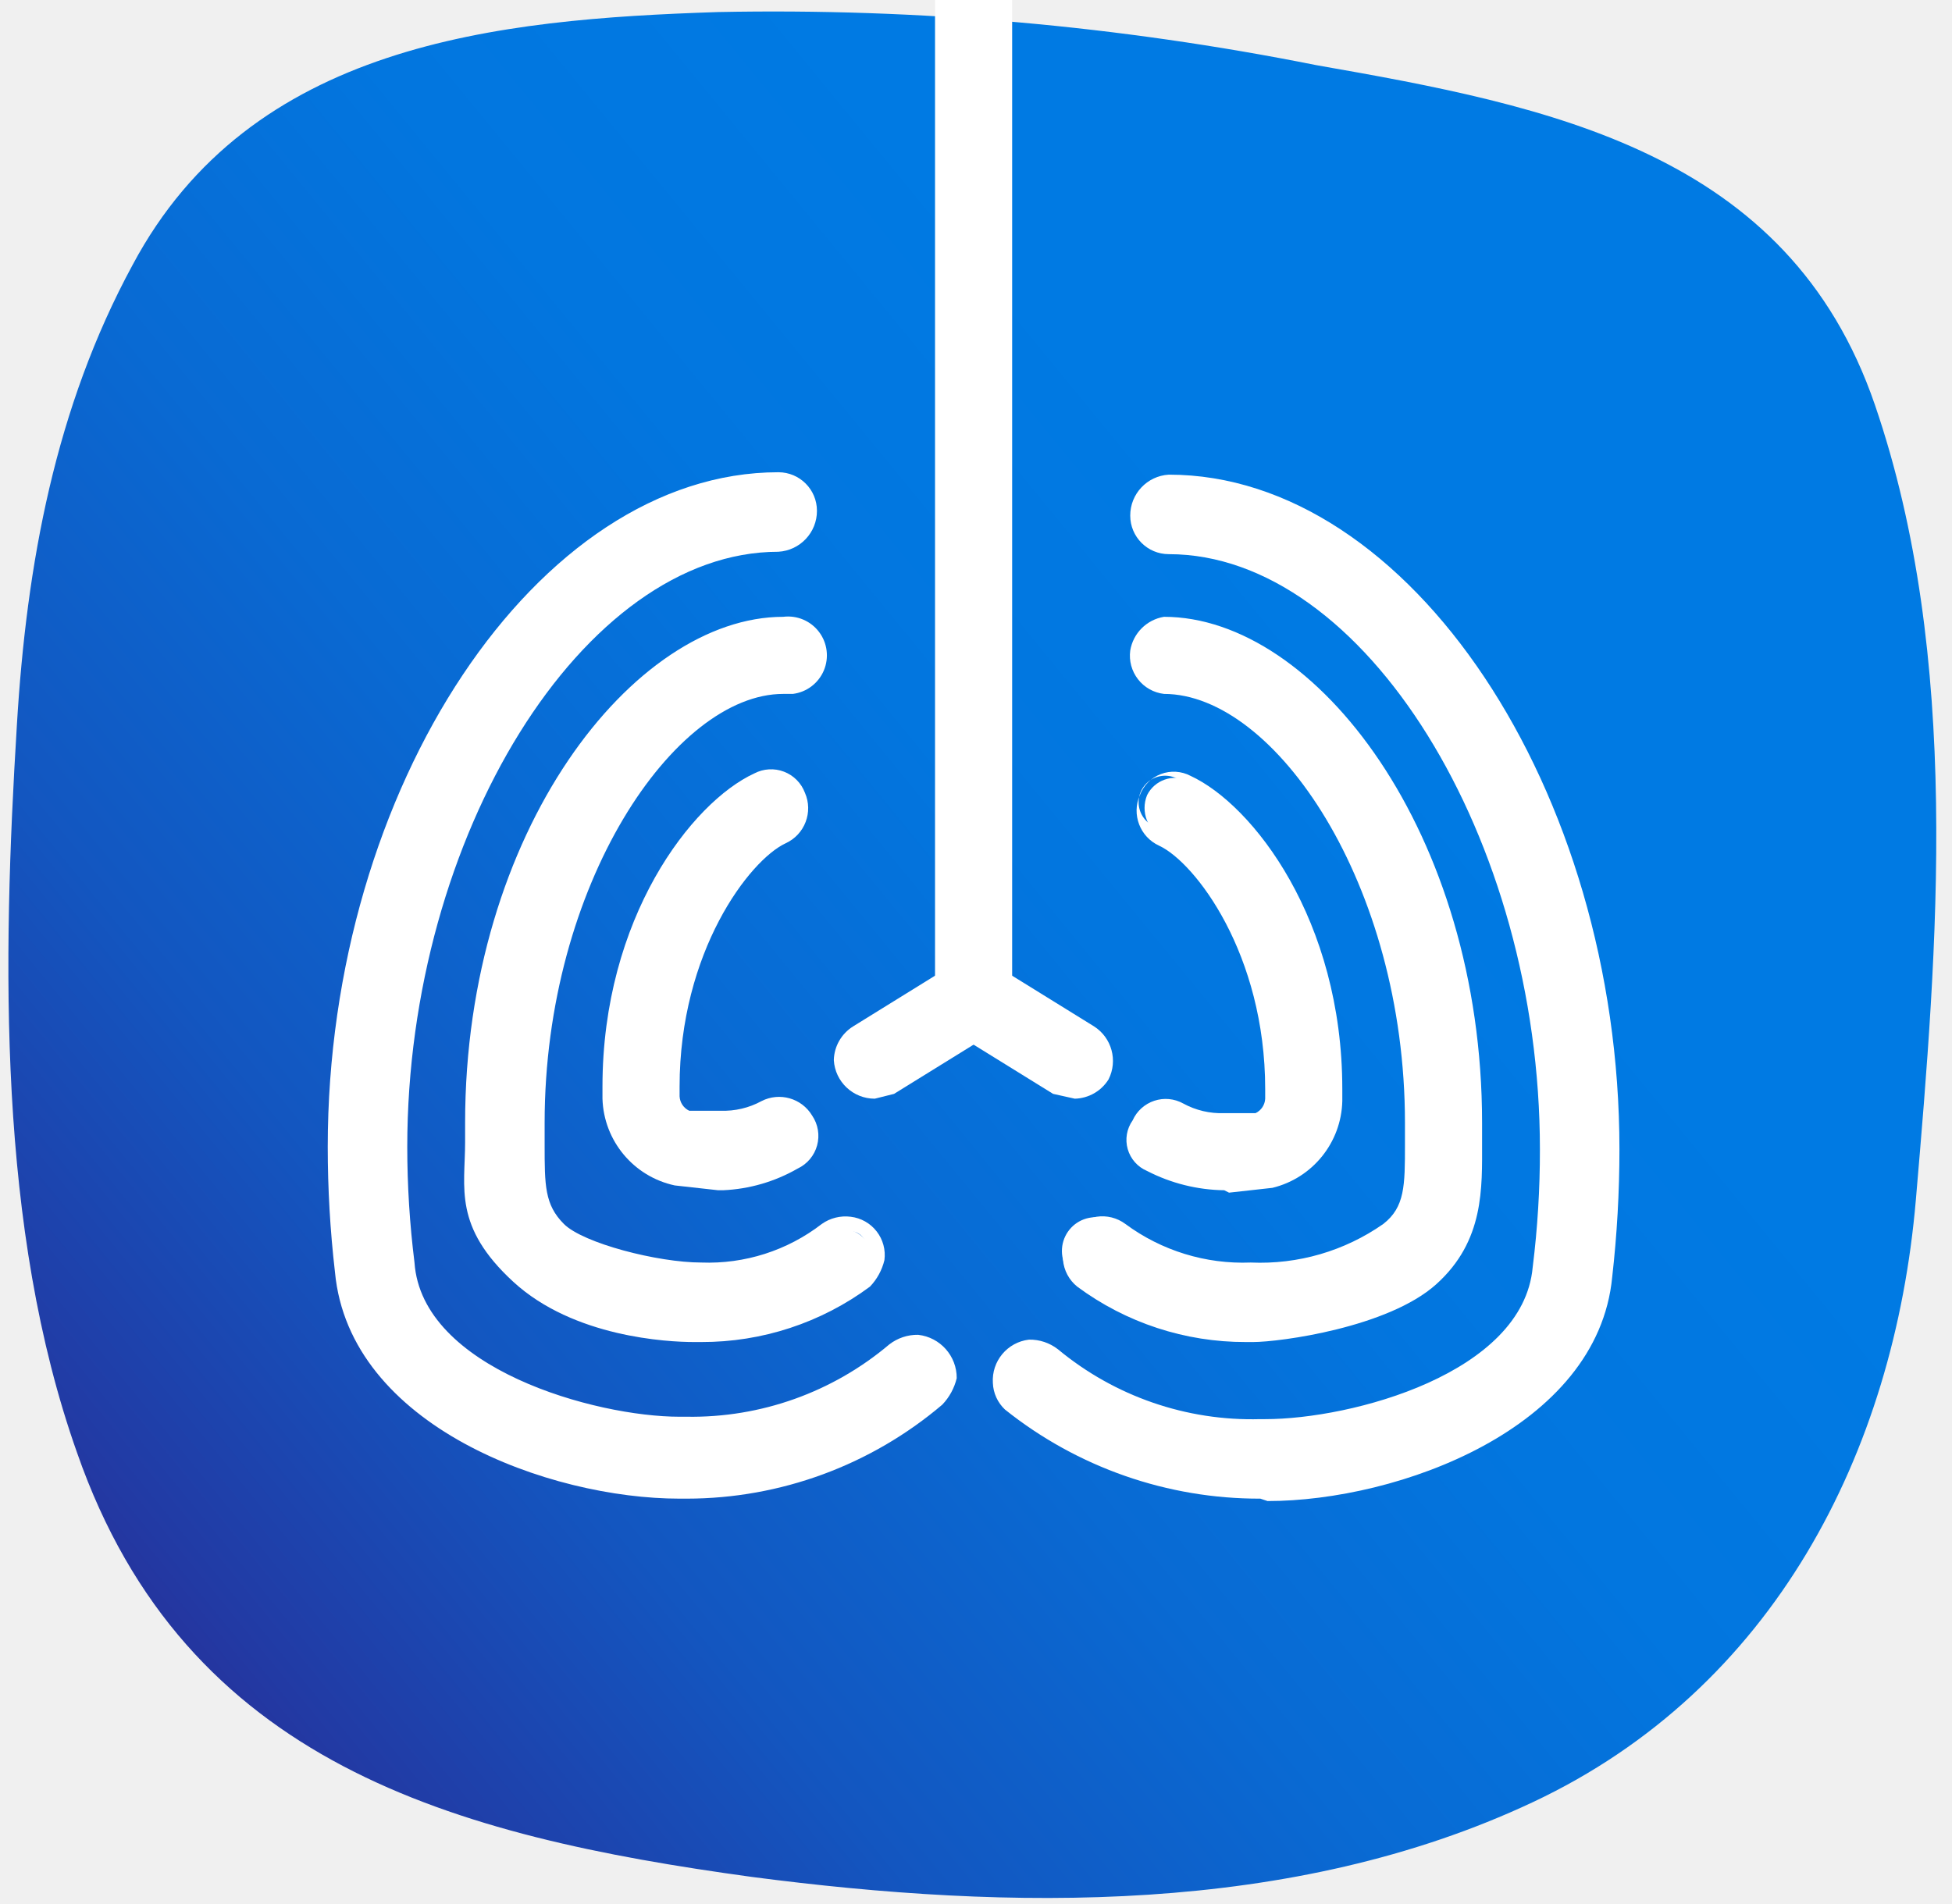
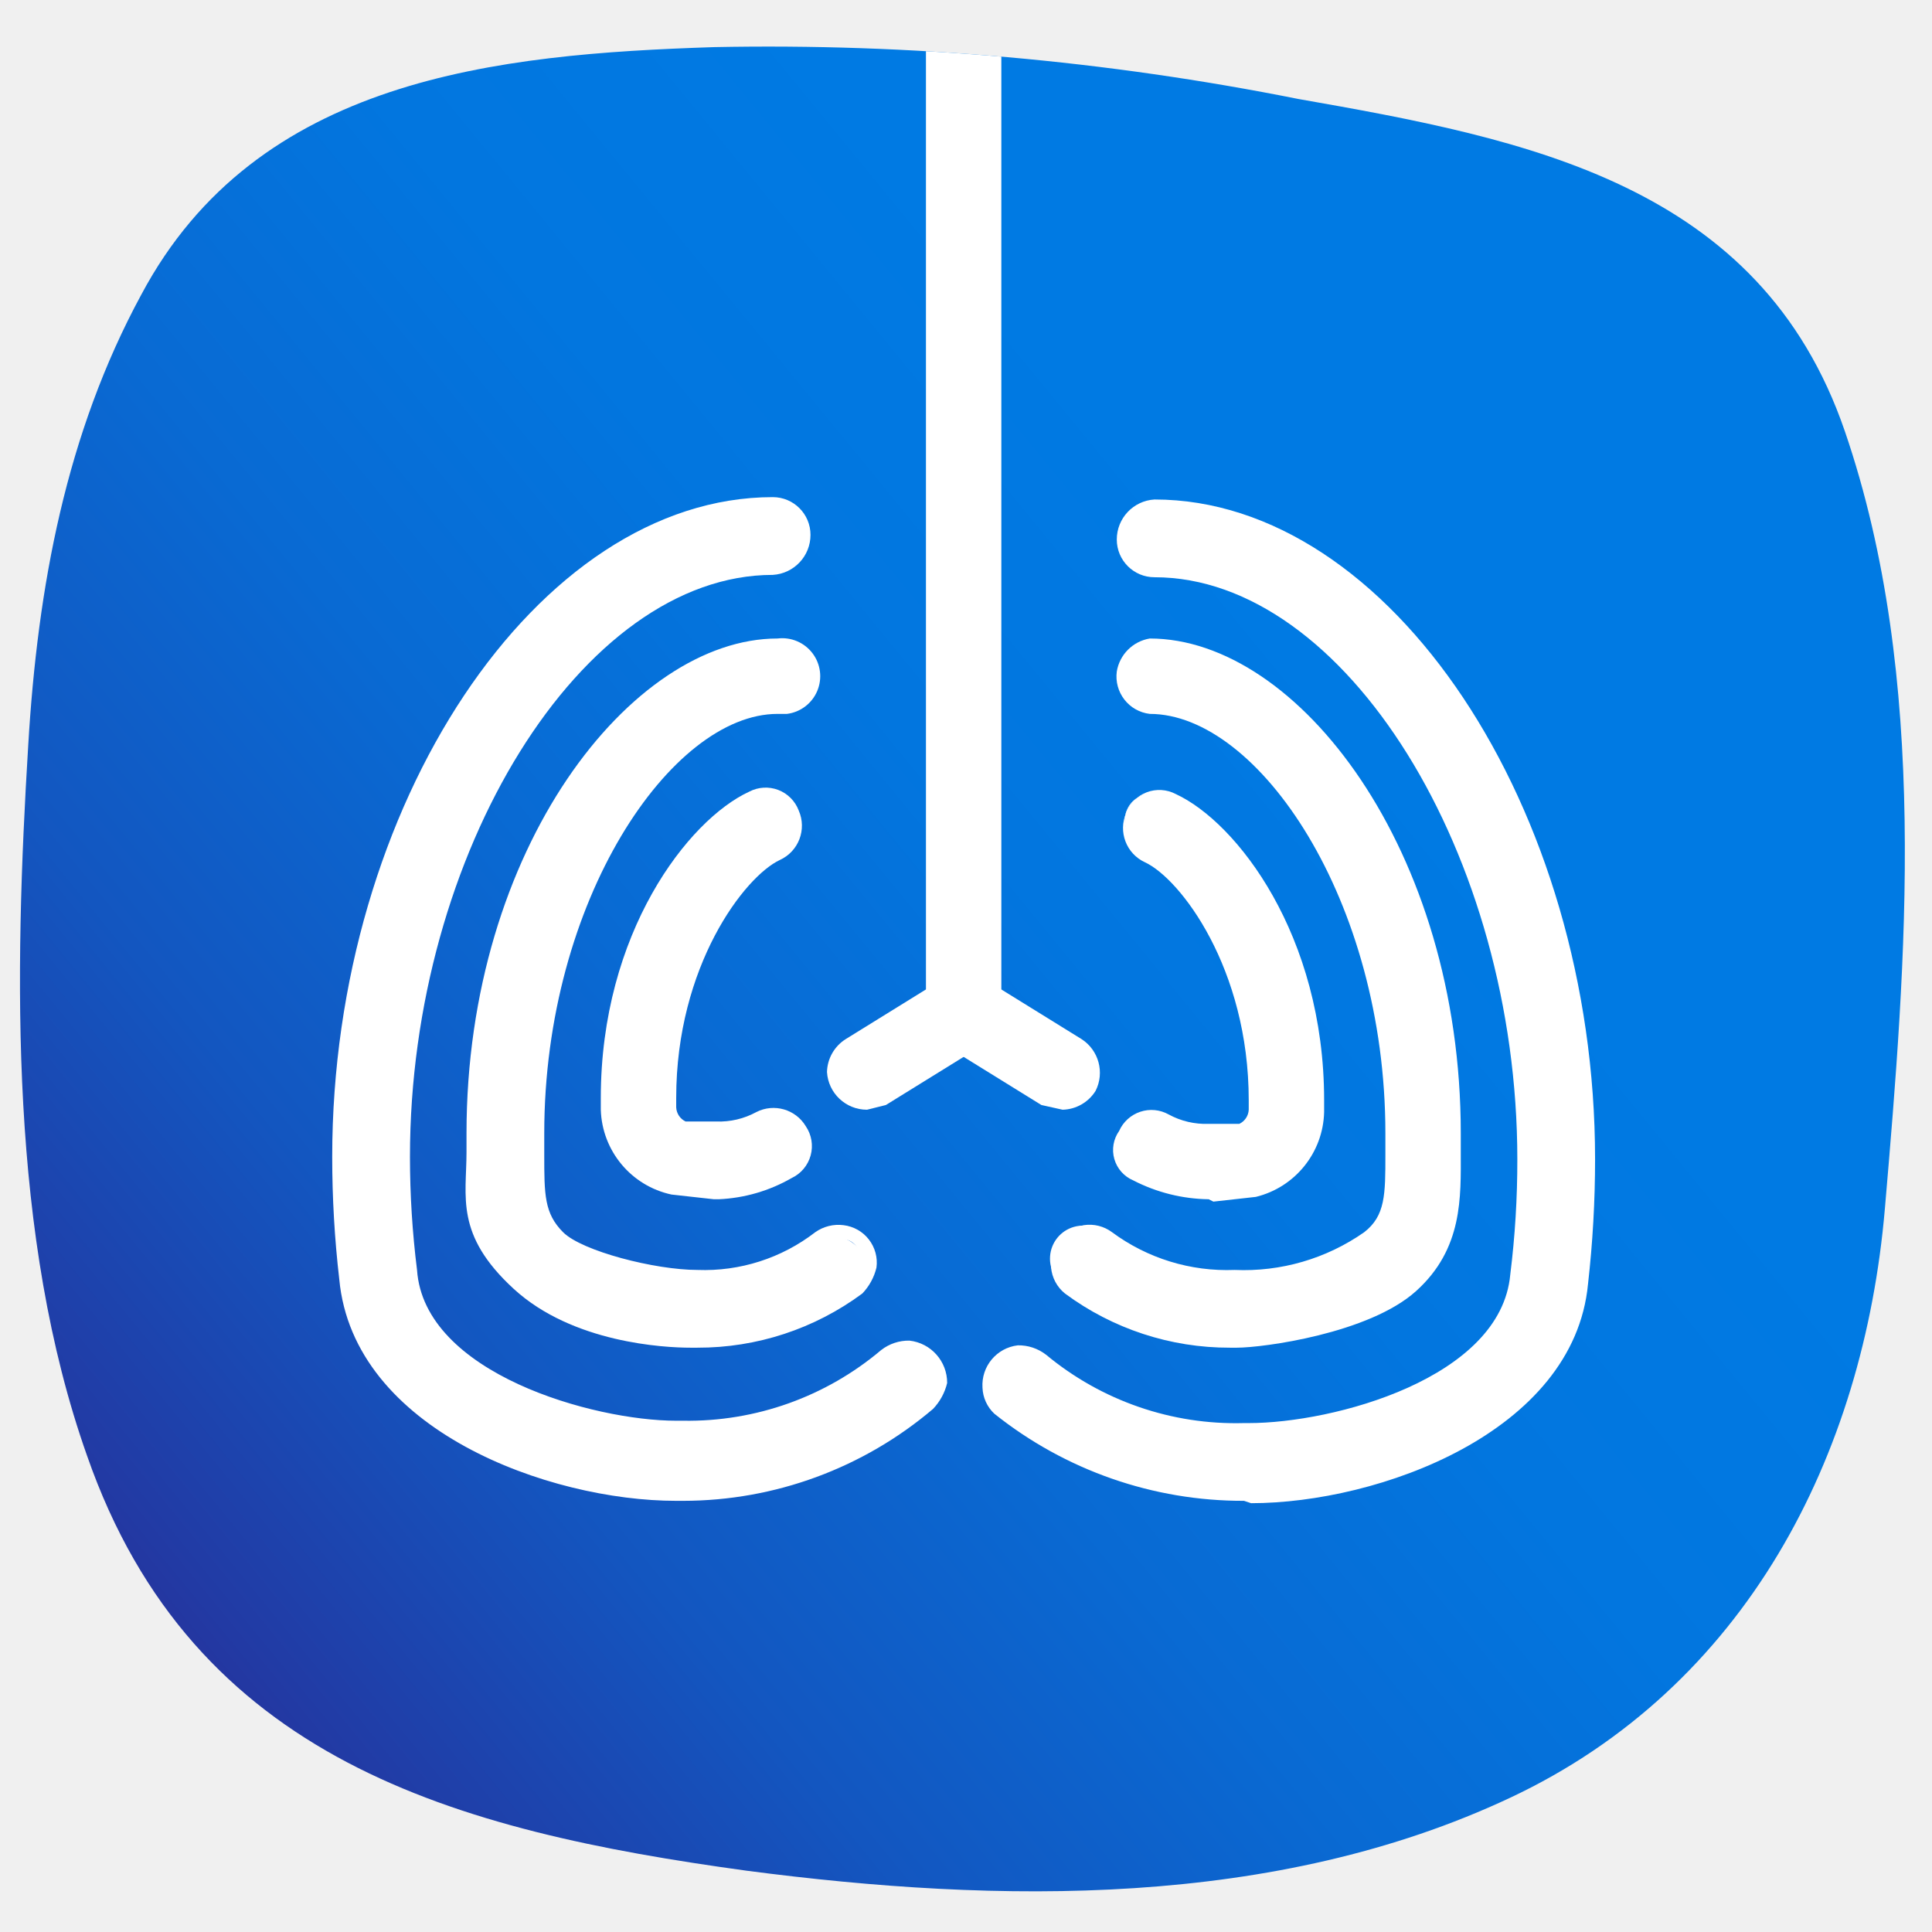
- <svg xmlns="http://www.w3.org/2000/svg" height="79" viewBox="0 0 81 79" width="81">
-   <linearGradient id="a" x1="-5.06%" x2="68.652%" y1="92.849%" y2="32.45%">
-     <stop offset="0" stop-color="#331b85" />
-     <stop offset=".18" stop-color="#223aa4" />
-     <stop offset=".38" stop-color="#1356c0" />
-     <stop offset=".59" stop-color="#096ad3" />
-     <stop offset=".79" stop-color="#0276df" />
-     <stop offset="1" stop-color="#007ae3" />
-   </linearGradient>
-   <g fill="none" transform="translate(0 -7)">
-     <path d="m54.6 9.7c-8.163-1.629-16.478-2.366-24.8-2.2-9.2.3-19.4 1.3-24.3 10.5-3.2 5.9-4.4 12.4-4.8 19.1-.6 9.8-.8 20.9 2.5 30.2 4.5 12.9 15.6 15.9 28 17.6 10.7 1.4 22.4 1.6 32.4-3.1s15-14.5 15.9-25 1.9-22.5-1.7-33-13.5-12.4-23.2-14.1z" fill="url(#a)" />
-     <g fill="#fff" transform="translate(13)">
-       <path d="m27.4 49.7c-.902-.153-1.521-.993-1.4-1.9v-45.4c-.121-.907.498-1.747 1.4-1.9.8 0 1.4.8 1.4 1.9v45.4c0 1.1-.6 1.9-1.4 1.9z" />
-       <path d="m27.4 50c-.9 0-1.6-1-1.6-2.2v-45.4c0-1.2.7-2.2 1.6-2.2s1.6 1 1.6 2.2v45.4c0 1.2-.7 2.2-1.6 2.2zm0-49.2c-.6 0-1.1.8-1.1 1.7v45.3c0 .9.5 1.7 1.1 1.7s1.1-.8 1.1-1.7v-45.3c0-1-.5-1.7-1.1-1.7z" />
-       <path d="m31.6 52.4c-.262-.013-.51-.12-.7-.3l-4.2-2.6c-.424-.459-.493-1.144-.168-1.678.325-.534.965-.788 1.568-.622l4.2 2.6c.322.184.55.497.626.86.076.363-.006.741-.226 1.04-.229.4-.64.662-1.1.7z" />
-       <path d="m31.6 52.6-.9-.2-4.2-2.6c-.379-.251-.633-.651-.7-1.1-.187-.855.348-1.701 1.2-1.9.411-.084.838-.012 1.2.2l4.2 2.6c.735.471.994 1.421.6 2.2-.302.485-.829.786-1.4.8zm-4.2-5.3h-.2c-.3.1-.6.2-.7.5-.168.231-.24.517-.2.8.108.27.279.511.5.7l4.2 2.6c.499.321 1.163.188 1.5-.3.159-.272.229-.586.2-.9-.111-.241-.283-.448-.5-.6l-4.2-2.7z" />
-       <path d="m23.3 52.4c-.773 0-1.4-.627-1.4-1.4-.017-.476.209-.928.6-1.2l4.2-2.6c.613-.42 1.446-.288 1.9.3.239.273.354.633.316.994-.038.361-.225.689-.516.906h-.2l-4.2 2.7c-.19.18-.438.287-.7.3z" />
-       <path d="m23.3 52.6c-.901.002-1.647-.7-1.7-1.6.014-.571.315-1.098.8-1.4l4.2-2.6c.362-.212.789-.284 1.2-.2.405.11.758.357 1 .7.261.342.336.792.2 1.2-.067.449-.321.849-.7 1.1l-4.2 2.6zm4.2-5.3-.6.2-4.3 2.6c-.488.337-.621 1.001-.3 1.5.305.524.975.702 1.5.4l4.2-2.7c.228-.144.389-.373.445-.637s.004-.539-.145-.763c-.144-.25-.412-.403-.7-.4 0-.1-.1-.1-.2-.1z" />
-       <path d="m16.1 62.4h-.3c-1.1 0-4.9-.2-7.4-2.4s-1.9-3.7-1.8-5.6v-.8c0-11.9 6.8-20.8 12.9-20.8.372-.027.739.094 1.02.338.282.244.454.59.48.962.028.345-.084.687-.309.95-.225.263-.546.425-.891.45h-.3c-4.6 0-10.2 8.1-10.2 18.1v.9c0 1.8 0 2.7 1 3.5 1.611 1.204 3.592 1.805 5.6 1.7 1.927.073 3.824-.49 5.4-1.6.578-.255 1.255-.091 1.653.4.397.491.417 1.187.047 1.7-1.974 1.513-4.414 2.291-6.9 2.2z" />
-       <path d="m16.1 62.7h-.3c-1.1 0-5-.2-7.5-2.5s-2-3.9-2-5.8v-.8c0-12.1 7-21 13.2-21 .572-.071 1.138.167 1.486.627.348.459.424 1.069.2 1.6-.224.531-.714.902-1.286.973h-.4c-4.5 0-9.9 7.9-9.9 17.8v.9c0 1.7 0 2.5.8 3.3s3.9 1.6 5.7 1.6c1.803.069 3.572-.497 5-1.6.348-.247.777-.354 1.2-.3.426.05.814.268 1.077.607.263.338.38.768.323 1.193-.099.413-.306.793-.6 1.1-2.025 1.501-4.48 2.307-7 2.3zm3.4-29.6c-6 0-12.7 8.8-12.7 20.5v.9c0 1.8-.1 3.8 1.8 5.4s6.2 2.2 7.2 2.2h.3c2.375.075 4.705-.666 6.6-2.1.243-.159.405-.416.443-.704.038-.288-.05-.578-.243-.796-.125-.268-.406-.428-.7-.4-.283-.086-.591-.01-.8.2-1.584 1.182-3.526 1.782-5.5 1.7-2.104.017-4.163-.611-5.9-1.8-1-.9-1-1.9-1-3.7v-.9c0-8.3 4.7-18.4 10.5-18.4.608 0 1.1-.492 1.1-1.1.001-.283-.118-.554-.327-.745s-.491-.283-.773-.255z" />
-       <path d="m15.5 68.9h-.3c-5.3 0-13.5-2.9-14-9.1-.249-1.722-.349-3.461-.3-5.2 0-14.8 8.6-27.8 18.3-27.8.773 0 1.4.627 1.4 1.4s-.627 1.4-1.4 1.4c-8.2 0-15.6 11.9-15.6 25 .003 1.638.103 3.274.3 4.9.4 4.6 7.7 6.6 11.3 6.6h.3c3.136.079 6.193-.988 8.6-3 .289-.244.665-.361 1.042-.323s.722.226.958.523c.456.619.37 1.483-.2 2-2.919 2.416-6.613 3.694-10.4 3.6z" />
-       <path d="m15.5 69.2h-.3c-5.4 0-13.7-3-14.3-9.4-.2-1.726-.3-3.462-.3-5.2 0-14.9 8.7-28 18.7-28 .884 0 1.6.716 1.6 1.6.002.901-.7 1.647-1.6 1.7-8.1 0-15.4 11.8-15.4 24.7 0 1.605.101 3.208.3 4.8.3 4.4 7.5 6.4 11 6.4h.3c3.071.048 6.055-1.017 8.4-3 .343-.266.766-.408 1.2-.4.915.102 1.606.879 1.6 1.8-.099.413-.306.793-.6 1.1-2.96 2.514-6.716 3.896-10.6 3.9zm3.8-42.1c-9.7 0-18.1 12.9-18.1 27.5-.047 1.739.053 3.478.3 5.2.5 6 8.5 8.8 13.7 8.8h.3c3.729.11 7.366-1.173 10.2-3.6.25-.144.403-.412.4-.7.04-.283-.032-.569-.2-.8-.177-.266-.481-.418-.8-.4-.283-.04-.569.032-.8.2-2.439 2.104-5.581 3.211-8.8 3.1h-.3c-3.7 0-11.2-2.1-11.5-6.8-.199-1.626-.3-3.262-.3-4.9 0-13.2 7.5-25.2 15.9-25.2.31.001.606-.128.815-.357.209-.228.313-.535.285-.843 0-.292-.116-.572-.322-.778-.206-.206-.486-.322-.778-.322z" />
-       <path d="m17 56.1h-.2l-1.8-.2c-1.585-.293-2.727-1.688-2.7-3.3v-.5c0-6.9 3.6-11.6 6.1-12.7.665-.299 1.448-.038 1.8.6.284.691-.024 1.483-.7 1.8-1.6.7-4.6 4.5-4.6 10.3v.5c0 .3.3.7.6.7l1.2.2h.2c.619-.027 1.228-.163 1.8-.4.665-.299 1.448-.038 1.8.6.259.613.05 1.324-.5 1.7-.927.478-1.957.719-3 .7z" />
-       <path d="m17 56.4h-.2l-1.8-.2c-1.709-.367-2.947-1.853-3-3.6v-.5c0-7 3.7-11.8 6.3-13 .381-.199.829-.226 1.23-.073.402.153.718.471.87.873.353.801-.004 1.737-.8 2.1-1.5.7-4.4 4.5-4.4 10.1v.4c.012.259.166.489.4.6h1.3c.592.022 1.18-.116 1.7-.4.749-.383 1.667-.121 2.1.6.247.363.322.815.207 1.238s-.41.775-.807.962c-.946.544-2.009.853-3.1.9zm2-16.9h-.4c-2.5 1.1-6 5.8-6 12.5v.5c.046 1.476 1.067 2.743 2.5 3.1h1.9c1.015.067 2.027-.177 2.9-.7.394-.422.394-1.078 0-1.5-.294-.202-.643-.307-1-.3-.565.362-1.23.537-1.9.5h-.2l-1.3-.2c-.473-.096-.81-.517-.8-1v-.4c0-6 3.1-10 4.7-10.7.28-.087.508-.292.623-.561.115-.269.107-.576-.023-.839-.22-.347-.591-.569-1-.6z" />
-       <path d="m38.7 62.4c-2.452.068-4.852-.709-6.8-2.2-.54-.238-.873-.788-.832-1.377s.445-1.089 1.012-1.25c.567-.162 1.175.049 1.52.527 1.562 1.139 3.47 1.704 5.4 1.6 2.037.088 4.044-.511 5.7-1.7.9-.8.9-1.7.9-3.5v-.9c0-10-5.6-18-10.2-18-.75-.101-1.307-.744-1.3-1.5.086-.679.621-1.214 1.3-1.3 6.1 0 12.9 8.9 12.9 20.8v.8c0 1.9.1 4-1.8 5.7s-6.3 2.3-7.5 2.3z" />
-       <path d="m38.7 62.7c-2.52.007-4.975-.799-7-2.3-.339-.273-.552-.673-.59-1.107-.038-.434.103-.865.39-1.193.252-.312.606-.524 1-.6.424-.065.856.043 1.2.3 1.501 1.11 3.335 1.674 5.2 1.6 1.96.087 3.893-.475 5.5-1.6.9-.7.9-1.6.9-3.3v-.9c0-9.9-5.4-17.8-10-17.8-.426-.05-.814-.268-1.077-.607-.263-.338-.38-.768-.323-1.193.119-.718.682-1.281 1.4-1.4 6.3 0 13.2 9 13.2 21v.8c0 1.9.1 4.1-1.9 5.9s-6.5 2.4-7.6 2.4zm-6-4.7h-.1l-.7.4c-.197.234-.287.54-.249.844.038.304.201.578.449.756 1.895 1.434 4.225 2.175 6.6 2.1h.3c1 0 4.8-.1 7.2-2.3s1.8-3.6 1.8-5.4v-.8c0-11.7-6.7-20.5-12.7-20.5-.283-.001-.554.118-.745.327s-.283.491-.255.773c-.033.274.062.548.257.743s.469.29.743.257c5.8 0 10.5 10 10.5 18.4v.9c0 1.8 0 2.8-1 3.7-1.737 1.189-3.796 1.817-5.9 1.8-1.974.082-3.916-.518-5.5-1.7-.177-.199-.434-.309-.7-.3z" />
-       <path d="m39.3 68.9c-3.806.104-7.515-1.216-10.4-3.7-.291-.217-.478-.545-.516-.906-.038-.361.077-.721.316-.994.235-.297.581-.486.958-.523s.753.079 1.042.323c2.424 1.981 5.47 3.043 8.6 3h.2c3.7 0 11-2 11.4-6.6-.1 0-.1-.1 0-.1.203-1.625.303-3.262.3-4.9 0-13-7.4-24.9-15.6-24.9-.773 0-1.4-.627-1.4-1.4s.627-1.4 1.4-1.4c9.7 0 18.3 13 18.3 27.8-.003 1.738-.103 3.474-.3 5.2-.5 6.2-8.7 9.1-14.1 9.1z" />
-       <path d="m39.3 69.2c-3.852.011-7.592-1.295-10.6-3.7-.304-.287-.484-.682-.5-1.1-.059-.904.6-1.695 1.5-1.8.434-.008.857.134 1.2.4 2.355 1.955 5.341 2.986 8.4 2.9h.2c3.6 0 10.7-1.9 11.1-6.3.203-1.625.303-3.262.3-4.9 0-12.9-7.3-24.7-15.4-24.7-.884 0-1.6-.716-1.6-1.6-.002-.901.7-1.647 1.6-1.7 10 0 18.7 13.1 18.7 28-0 1.771-.1 3.54-.3 5.3-.6 6.3-8.9 9.3-14.3 9.3zm-9.5-6.1h-.1c-.288-.003-.556.15-.7.4-.204.215-.312.504-.3.8.071.264.209.505.4.7 2.853 2.394 6.477 3.673 10.2 3.6h.3c5.3 0 13.3-2.8 13.8-8.8.197-1.726.297-3.462.3-5.2 0-14.7-8.5-27.5-18.1-27.5-.608 0-1.1.492-1.1 1.1s.492 1.1 1.1 1.1c8.3 0 15.9 12 15.9 25.3-.003 1.638-.103 3.274-.3 4.9-.4 4.8-7.9 6.9-11.6 6.9h-.3c-3.173.013-6.25-1.083-8.7-3.1-.235-.159-.518-.23-.8-.2z" />
-       <path d="m37.8 56.1c-1.043.019-2.073-.222-3-.7-.638-.352-.899-1.135-.6-1.8.168-.309.455-.537.794-.631.339-.094.702-.047 1.006.131.575.228 1.183.364 1.8.4h.2l1.2-.2c.347-.05.604-.349.6-.7v-.5c0-5.8-3-9.7-4.5-10.3-.676-.317-.984-1.109-.7-1.8.313-.624 1.064-.889 1.7-.6 2.6 1.1 6.2 5.8 6.2 12.7v.5c-.013 1.598-1.136 2.971-2.7 3.3l-1.8.2z" />
-       <path d="m37.8 56.4c-1.114-.015-2.21-.289-3.2-.8-.391-.165-.687-.498-.804-.906s-.042-.847.204-1.194c.171-.385.496-.679.896-.813s.836-.092 1.204.113c.52.284 1.108.422 1.7.4h1.3c.234-.111.388-.341.4-.6v-.4c0-5.6-2.9-9.4-4.4-10.1-.796-.363-1.153-1.299-.8-2.1.151-.402.468-.72.87-.873.402-.153.85-.126 1.23.073 2.6 1.2 6.3 6 6.3 13v.5c-.042 1.718-1.231 3.194-2.9 3.6l-1.8.2zm-2.4-3.3c-.584.099-1.008.608-1 1.2.023.333.21.634.5.8.891.478 1.889.719 2.9.7h.2l1.7-.2c1.438-.283 2.48-1.535 2.5-3v-.5c0-6.8-3.5-11.4-6-12.5-.288-.353-.762-.492-1.195-.35s-.733.535-.756.989c-.023.454.235.876.651 1.061l.5.2c1.6.7 4.7 4.7 4.7 10.6v.4c.009.537-.372 1.002-.9 1.1h-1.4c-.659.06-1.321-.079-1.9-.4h-.5z" />
+ <svg xmlns="http://www.w3.org/2000/svg" xmlns:xlink="http://www.w3.org/1999/xlink" height="82" viewBox="0 0 82 82" width="82">
+   <defs>
+     <linearGradient id="a" x1="-5.06%" x2="68.652%" y1="92.849%" y2="32.45%">
+       <stop offset="0" stop-color="#331b85" />
+       <stop offset=".18" stop-color="#223aa4" />
+       <stop offset=".38" stop-color="#1356c0" />
+       <stop offset=".59" stop-color="#096ad3" />
+       <stop offset=".79" stop-color="#0276df" />
+       <stop offset="1" stop-color="#007ae3" />
+     </linearGradient>
+     <path id="b" d="m54.6 2.7c-8.163-1.629-16.478-2.366-24.8-2.2-9.2.3-19.4 1.3-24.3 10.5-3.2 5.9-4.4 12.4-4.8 19.1-.6 9.8-.8 20.9 2.5 30.2 4.5 12.9 15.6 15.9 28 17.6 10.7 1.4 22.4 1.6 32.4-3.1s15-14.5 15.9-25 1.9-22.5-1.7-33-13.5-12.4-23.2-14.1z" />
+     <mask id="c" fill="#fff">
+       <use fill="#fff" fill-rule="evenodd" xlink:href="#b" />
+     </mask>
+   </defs>
+   <g fill="none" fill-rule="nonzero" transform="translate(.5 1.5)">
+     <use fill="url(#a)" xlink:href="#b" />
+     <g fill="#fff" mask="url(#c)">
+       <g transform="translate(13 -7)">
+         <path d="m27.4 49.7c-.902-.153-1.521-.993-1.4-1.9v-45.4c-.121-.907.498-1.747 1.4-1.9.8 0 1.4.8 1.4 1.9v45.4c0 1.1-.6 1.9-1.4 1.9z" />
+         <path d="m27.4 50c-.9 0-1.6-1-1.6-2.2v-45.4c0-1.2.7-2.2 1.6-2.2s1.6 1 1.6 2.2v45.4c0 1.2-.7 2.2-1.6 2.2zm0-49.2c-.6 0-1.1.8-1.1 1.7v45.3c0 .9.5 1.7 1.1 1.7s1.1-.8 1.1-1.7v-45.3c0-1-.5-1.7-1.1-1.7z" />
+         <path d="m31.6 52.4c-.262-.013-.51-.12-.7-.3l-4.2-2.6c-.424-.459-.493-1.144-.168-1.678.325-.534.965-.788 1.568-.622l4.2 2.6c.322.184.55.497.626.86.076.363-.006.741-.226 1.04-.229.4-.64.662-1.1.7z" />
+         <path d="m31.6 52.6-.9-.2-4.2-2.6c-.379-.251-.633-.651-.7-1.1-.187-.855.348-1.701 1.2-1.9.411-.084.838-.012 1.2.2l4.2 2.6c.735.471.994 1.421.6 2.2-.302.485-.829.786-1.4.8zm-4.2-5.3h-.2c-.3.1-.6.2-.7.5-.168.231-.24.517-.2.8.108.27.279.511.5.7l4.2 2.6c.499.321 1.163.188 1.5-.3.159-.272.229-.586.2-.9-.111-.241-.283-.448-.5-.6l-4.2-2.7z" />
+         <path d="m23.3 52.4c-.773 0-1.4-.627-1.4-1.4-.017-.476.209-.928.6-1.2l4.2-2.6c.613-.42 1.446-.288 1.9.3.239.273.354.633.316.994-.038.361-.225.689-.516.906h-.2l-4.2 2.7c-.19.18-.438.287-.7.3z" />
+         <path d="m23.3 52.6c-.901.002-1.647-.7-1.7-1.6.014-.571.315-1.098.8-1.4l4.2-2.6c.362-.212.789-.284 1.2-.2.405.11.758.357 1 .7.261.342.336.792.2 1.2-.067.449-.321.849-.7 1.1l-4.2 2.6zm4.2-5.3-.6.2-4.3 2.6c-.488.337-.621 1.001-.3 1.5.305.524.975.702 1.5.4l4.2-2.7c.228-.144.389-.373.445-.637s.004-.539-.145-.763c-.144-.25-.412-.403-.7-.4 0-.1-.1-.1-.2-.1z" />
+         <path d="m16.1 62.4h-.3c-1.1 0-4.9-.2-7.4-2.4s-1.9-3.7-1.8-5.6v-.8c0-11.9 6.8-20.8 12.9-20.8.372-.027.739.094 1.02.338.282.244.454.59.48.962.028.345-.084.687-.309.95-.225.263-.546.425-.891.45h-.3c-4.6 0-10.2 8.1-10.2 18.1v.9c0 1.8 0 2.7 1 3.5 1.611 1.204 3.592 1.805 5.6 1.7 1.927.073 3.824-.49 5.4-1.6.578-.255 1.255-.091 1.653.4.397.491.417 1.187.047 1.7-1.974 1.513-4.414 2.291-6.9 2.2z" />
+         <path d="m16.1 62.7h-.3c-1.1 0-5-.2-7.5-2.5s-2-3.9-2-5.8v-.8c0-12.1 7-21 13.2-21 .572-.071 1.138.167 1.486.627.348.459.424 1.069.2 1.6-.224.531-.714.902-1.286.973h-.4c-4.5 0-9.9 7.9-9.9 17.8v.9c0 1.7 0 2.5.8 3.3s3.9 1.6 5.7 1.6c1.803.069 3.572-.497 5-1.6.348-.247.777-.354 1.2-.3.426.05.814.268 1.077.607.263.338.38.768.323 1.193-.099.413-.306.793-.6 1.1-2.025 1.501-4.48 2.307-7 2.3zm3.4-29.6c-6 0-12.7 8.8-12.7 20.5v.9c0 1.8-.1 3.8 1.8 5.4s6.2 2.2 7.2 2.2h.3c2.375.075 4.705-.666 6.6-2.1.243-.159.405-.416.443-.704.038-.288-.05-.578-.243-.796-.125-.268-.406-.428-.7-.4-.283-.086-.591-.01-.8.2-1.584 1.182-3.526 1.782-5.5 1.7-2.104.017-4.163-.611-5.9-1.8-1-.9-1-1.9-1-3.7v-.9c0-8.3 4.7-18.4 10.5-18.4.608 0 1.1-.492 1.1-1.1.001-.283-.118-.554-.327-.745s-.491-.283-.773-.255z" />
+         <path d="m15.5 68.9h-.3c-5.3 0-13.5-2.9-14-9.1-.249-1.722-.349-3.461-.3-5.2 0-14.8 8.6-27.8 18.3-27.8.773 0 1.4.627 1.4 1.4s-.627 1.4-1.4 1.4c-8.2 0-15.6 11.9-15.6 25 .003 1.638.103 3.274.3 4.9.4 4.6 7.7 6.6 11.3 6.6h.3c3.136.079 6.193-.988 8.6-3 .289-.244.665-.361 1.042-.323s.722.226.958.523c.456.619.37 1.483-.2 2-2.919 2.416-6.613 3.694-10.4 3.6z" />
+         <path d="m15.5 69.2h-.3c-5.4 0-13.7-3-14.3-9.4-.2-1.726-.3-3.462-.3-5.2 0-14.9 8.7-28 18.7-28 .884 0 1.6.716 1.6 1.6.002.901-.7 1.647-1.6 1.7-8.1 0-15.4 11.8-15.4 24.7 0 1.605.101 3.208.3 4.8.3 4.4 7.5 6.4 11 6.4h.3c3.071.048 6.055-1.017 8.4-3 .343-.266.766-.408 1.2-.4.915.102 1.606.879 1.6 1.8-.099.413-.306.793-.6 1.1-2.96 2.514-6.716 3.896-10.6 3.9zm3.8-42.1c-9.7 0-18.1 12.9-18.1 27.5-.047 1.739.053 3.478.3 5.2.5 6 8.5 8.8 13.7 8.8h.3c3.729.11 7.366-1.173 10.2-3.6.25-.144.403-.412.4-.7.04-.283-.032-.569-.2-.8-.177-.266-.481-.418-.8-.4-.283-.04-.569.032-.8.2-2.439 2.104-5.581 3.211-8.8 3.1h-.3c-3.7 0-11.2-2.1-11.5-6.8-.199-1.626-.3-3.262-.3-4.9 0-13.2 7.5-25.2 15.9-25.2.31.001.606-.128.815-.357.209-.228.313-.535.285-.843 0-.292-.116-.572-.322-.778-.206-.206-.486-.322-.778-.322z" />
+         <path d="m17 56.1h-.2l-1.8-.2c-1.585-.293-2.727-1.688-2.7-3.3v-.5c0-6.9 3.6-11.6 6.1-12.7.665-.299 1.448-.038 1.8.6.284.691-.024 1.483-.7 1.8-1.6.7-4.6 4.5-4.6 10.3v.5c0 .3.3.7.6.7l1.2.2h.2c.619-.027 1.228-.163 1.8-.4.665-.299 1.448-.038 1.8.6.259.613.05 1.324-.5 1.7-.927.478-1.957.719-3 .7z" />
+         <path d="m17 56.4h-.2l-1.8-.2c-1.709-.367-2.947-1.853-3-3.6v-.5c0-7 3.7-11.8 6.3-13 .381-.199.829-.226 1.23-.073.402.153.718.471.87.873.353.801-.004 1.737-.8 2.1-1.5.7-4.4 4.5-4.4 10.1v.4c.012.259.166.489.4.6h1.3c.592.022 1.18-.116 1.7-.4.749-.383 1.667-.121 2.1.6.247.363.322.815.207 1.238s-.41.775-.807.962c-.946.544-2.009.853-3.1.9zm2-16.9h-.4c-2.5 1.1-6 5.8-6 12.5v.5c.046 1.476 1.067 2.743 2.5 3.1h1.9c1.015.067 2.027-.177 2.9-.7.394-.422.394-1.078 0-1.5-.294-.202-.643-.307-1-.3-.565.362-1.23.537-1.9.5h-.2l-1.3-.2c-.473-.096-.81-.517-.8-1v-.4c0-6 3.1-10 4.7-10.7.28-.087.508-.292.623-.561.115-.269.107-.576-.023-.839-.22-.347-.591-.569-1-.6z" />
+         <path d="m38.7 62.4c-2.452.068-4.852-.709-6.8-2.2-.54-.238-.873-.788-.832-1.377s.445-1.089 1.012-1.25c.567-.162 1.175.049 1.52.527 1.562 1.139 3.47 1.704 5.4 1.6 2.037.088 4.044-.511 5.7-1.7.9-.8.9-1.7.9-3.5v-.9c0-10-5.6-18-10.2-18-.75-.101-1.307-.744-1.3-1.5.086-.679.621-1.214 1.3-1.3 6.1 0 12.9 8.9 12.9 20.8v.8c0 1.9.1 4-1.8 5.7s-6.3 2.3-7.5 2.3z" />
+         <path d="m38.7 62.7c-2.52.007-4.975-.8-7-2.3-.339-.273-.552-.673-.59-1.107-.038-.434.103-.865.39-1.193.252-.312.606-.524 1-.6.424-.065.856.043 1.2.3 1.501 1.11 3.335 1.674 5.2 1.6 1.96.087 3.893-.475 5.5-1.6.9-.7.9-1.6.9-3.3v-.9c0-9.9-5.4-17.8-10-17.8-.426-.05-.814-.268-1.077-.607-.263-.338-.38-.768-.323-1.193.119-.718.682-1.281 1.4-1.4 6.3 0 13.2 9 13.2 21v.8c0 1.9.1 4.1-1.9 5.9s-6.5 2.4-7.6 2.4zm-6-4.7h-.1l-.7.4c-.197.234-.287.54-.249.844.038.304.201.578.449.756 1.895 1.434 4.225 2.175 6.6 2.1h.3c1 0 4.8-.1 7.2-2.3s1.8-3.6 1.8-5.4v-.8c0-11.7-6.7-20.5-12.7-20.5-.283-.001-.554.118-.745.327s-.283.491-.255.773c-.033.274.062.548.257.743s.469.29.743.257c5.8 0 10.5 10 10.5 18.4v.9c0 1.8 0 2.8-1 3.7-1.737 1.189-3.796 1.817-5.9 1.8-1.974.082-3.916-.518-5.5-1.7-.177-.199-.434-.309-.7-.3z" />
+         <path d="m39.3 68.9c-3.806.104-7.515-1.216-10.4-3.7-.291-.217-.478-.545-.516-.906-.038-.361.077-.721.316-.994.235-.297.581-.486.958-.523s.753.079 1.042.323c2.424 1.981 5.47 3.043 8.6 3h.2c3.7 0 11-2 11.4-6.6-.1 0-.1-.1 0-.1.203-1.625.303-3.262.3-4.9 0-13-7.4-24.9-15.6-24.9-.773 0-1.4-.627-1.4-1.4s.627-1.4 1.4-1.4c9.7 0 18.3 13 18.3 27.8-.003 1.738-.103 3.474-.3 5.2-.5 6.2-8.7 9.1-14.1 9.1z" />
+         <path d="m39.3 69.2c-3.852.011-7.592-1.295-10.6-3.7-.304-.287-.484-.682-.5-1.1-.059-.904.6-1.695 1.5-1.8.434-.008.857.134 1.2.4 2.355 1.955 5.341 2.986 8.4 2.9h.2c3.6 0 10.7-1.9 11.1-6.3.203-1.625.303-3.262.3-4.9 0-12.9-7.3-24.7-15.4-24.7-.884 0-1.6-.716-1.6-1.6-.002-.901.7-1.647 1.6-1.7 10 0 18.7 13.1 18.7 28-0 1.771-.1 3.54-.3 5.3-.6 6.3-8.9 9.3-14.3 9.3zm-9.5-6.1h-.1c-.288-.003-.556.15-.7.4-.204.215-.312.504-.3.8.071.264.209.505.4.7 2.853 2.394 6.477 3.673 10.2 3.6h.3c5.3 0 13.3-2.8 13.8-8.8.197-1.726.297-3.462.3-5.2 0-14.7-8.5-27.5-18.1-27.5-.608 0-1.1.492-1.1 1.1s.492 1.1 1.1 1.1c8.3 0 15.9 12 15.9 25.3-.003 1.638-.103 3.274-.3 4.9-.4 4.8-7.9 6.9-11.6 6.9h-.3c-3.173.013-6.25-1.083-8.7-3.1-.235-.159-.518-.23-.8-.2z" />
+         <path d="m37.8 56.1c-1.043.019-2.073-.222-3-.7-.638-.352-.899-1.135-.6-1.8.168-.309.455-.537.794-.631.339-.094.702-.047 1.006.131.575.228 1.183.364 1.8.4h.2l1.2-.2c.347-.05.604-.349.6-.7v-.5c0-5.8-3-9.7-4.5-10.3-.676-.317-1.277-1.164-.993-1.854.39-.835 1.076-.964 1.993-.546 2.6 1.1 6.2 5.8 6.2 12.7v.5c-.013 1.598-1.136 2.971-2.7 3.3l-1.8.2z" />
+         <path d="m37.8 56.4c-1.114-.015-2.21-.289-3.2-.8-.391-.165-.687-.498-.804-.906s-.042-.847.204-1.194c.171-.385.496-.679.896-.813s.836-.092 1.204.113c.52.284 1.108.422 1.7.4h1.3c.234-.111.388-.341.4-.6v-.4c0-5.6-2.9-9.4-4.4-10.1-.796-.363-1.153-1.299-.8-2.1.151-.402.468-.72.87-.873.402-.153.85-.126 1.23.073 2.6 1.2 6.3 6 6.3 13v.5c-.042 1.718-1.231 3.194-2.9 3.6l-1.8.2zm-2.4-3.3c-.584.099-1.008.608-1 1.2.023.333.21.634.5.8.891.478 1.889.719 2.9.7h.2l1.7-.2c1.438-.283 2.48-1.535 2.5-3v-.5c0-6.8-3.5-11.4-6-12.5-.288-.353-.762-.492-1.195-.35s-.733.535-.756.989c-.023.454.235.876.651 1.061l.5.2c1.6.7 4.7 4.7 4.7 10.6v.4c.009.537-.372 1.002-.9 1.1h-1.4c-.659.06-1.321-.079-1.9-.4h-.5z" />
+       </g>
    </g>
  </g>
</svg>
